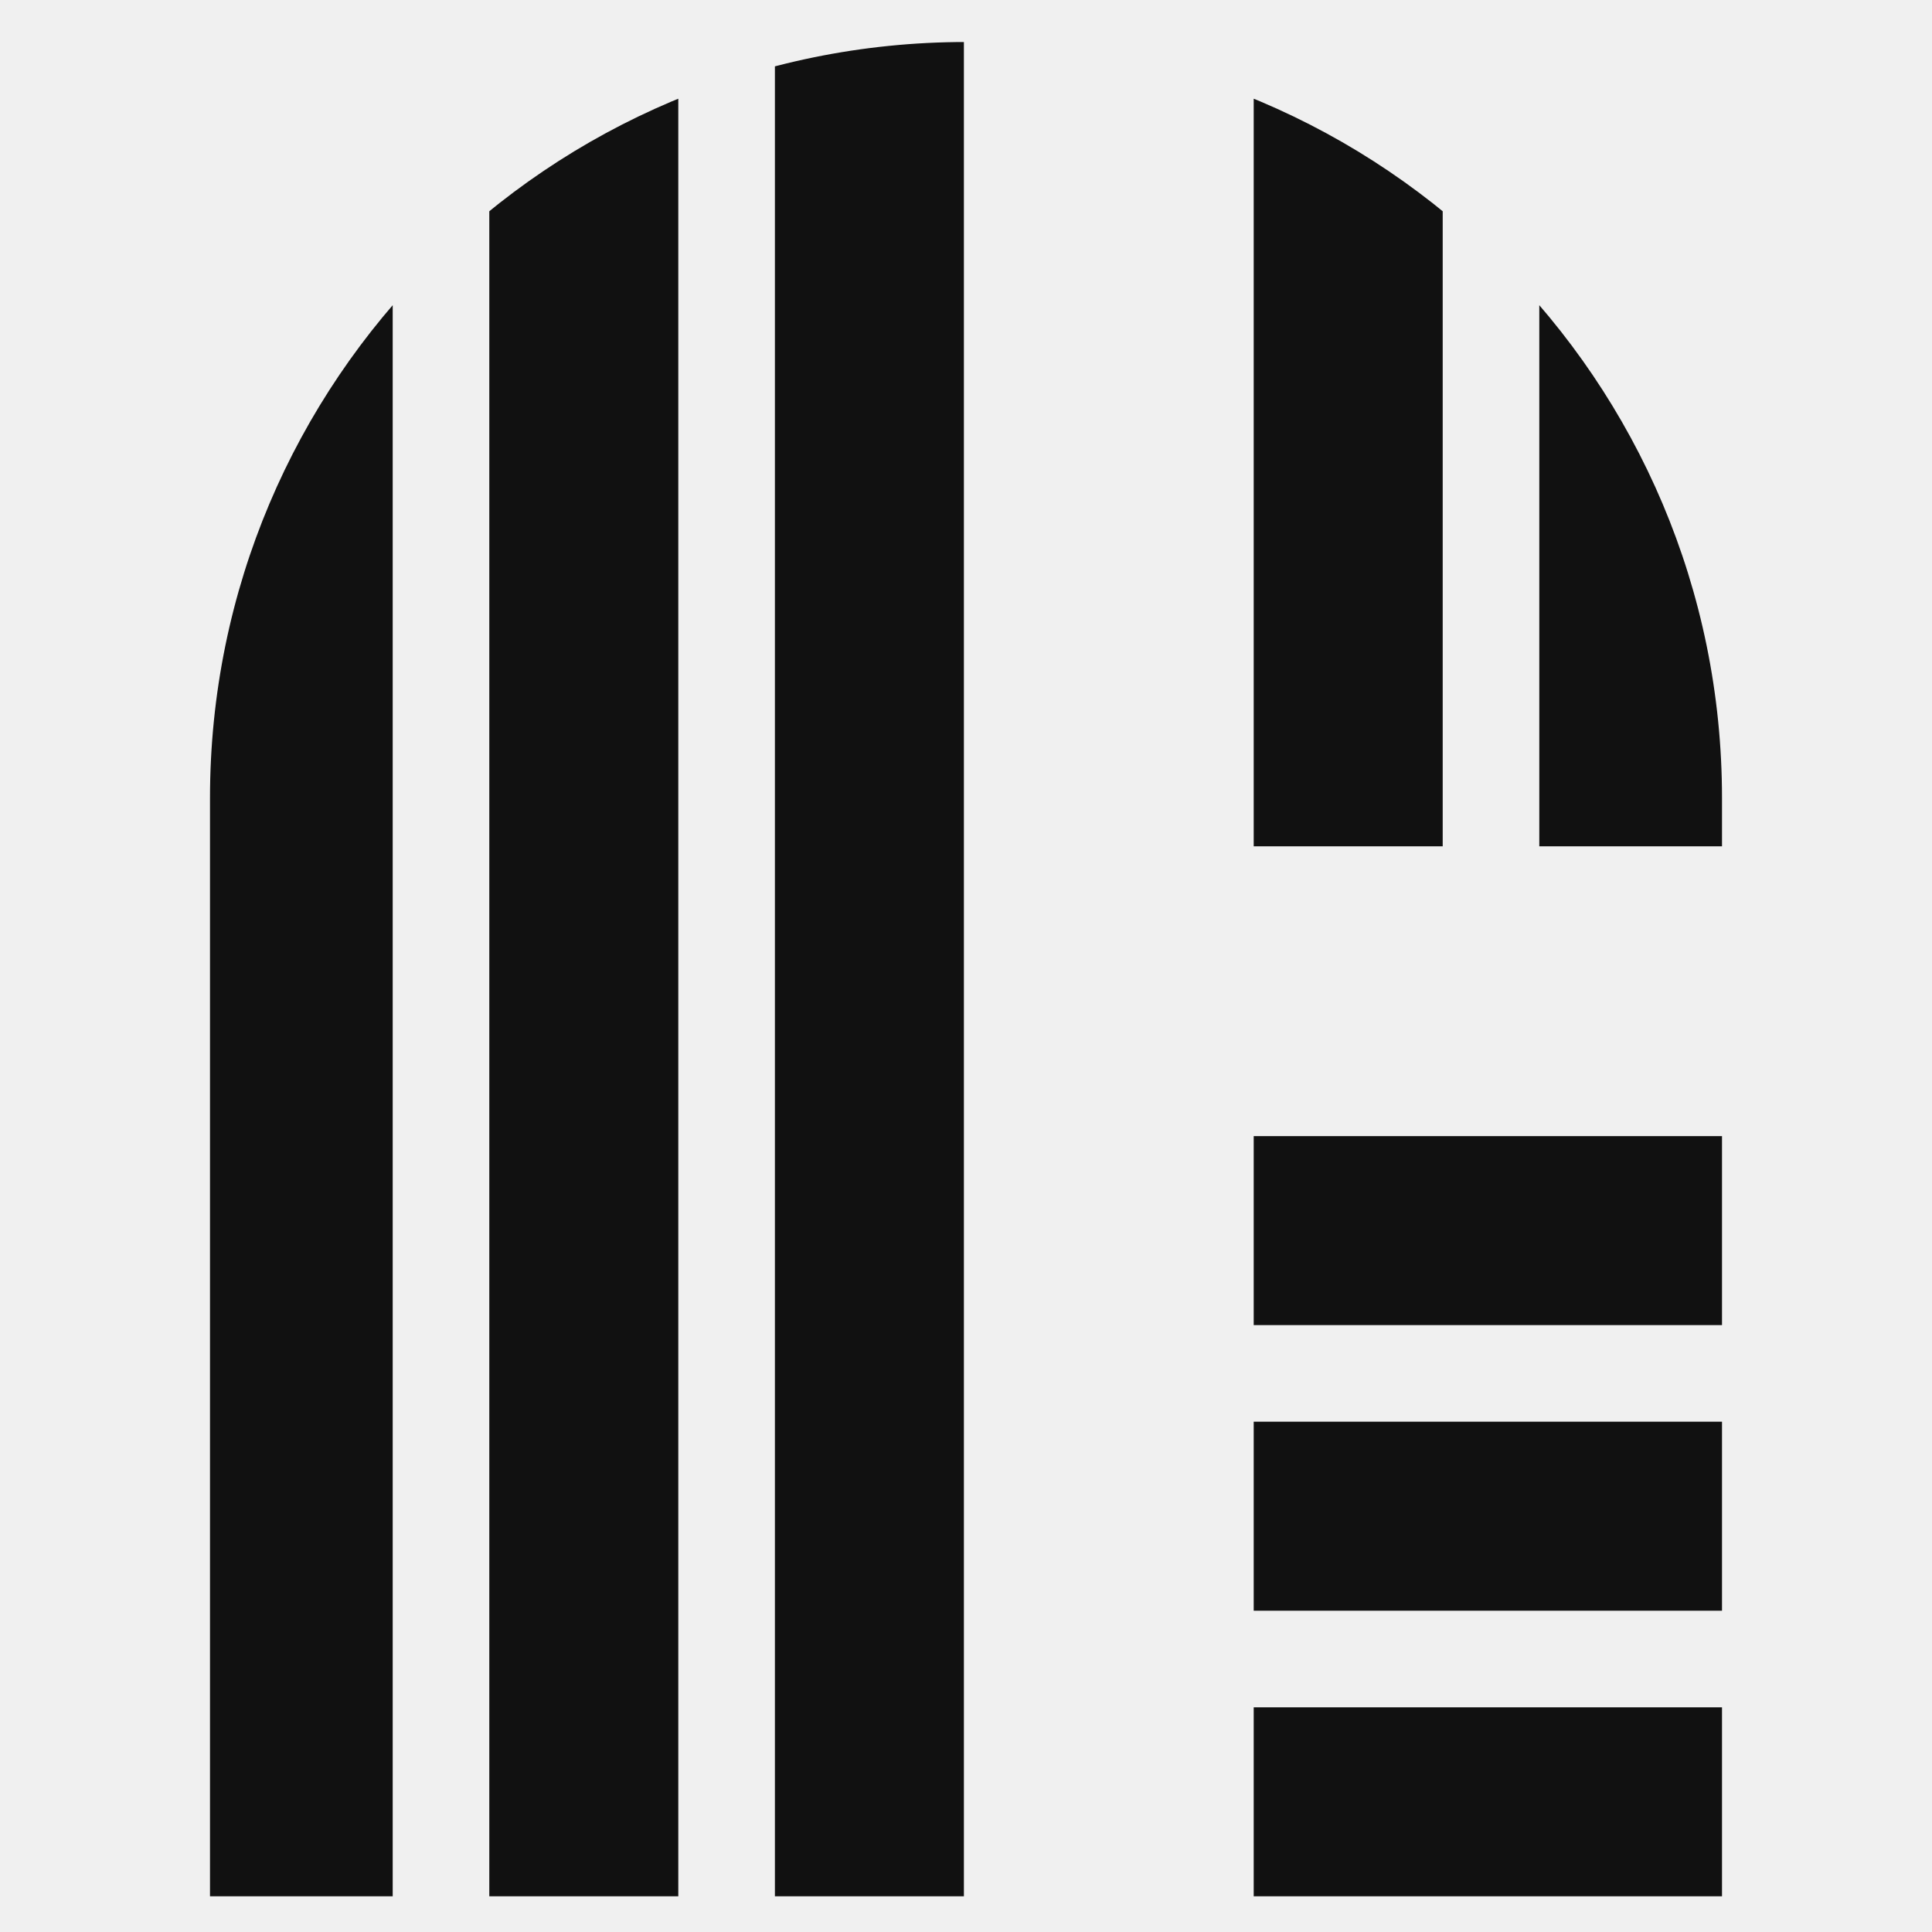
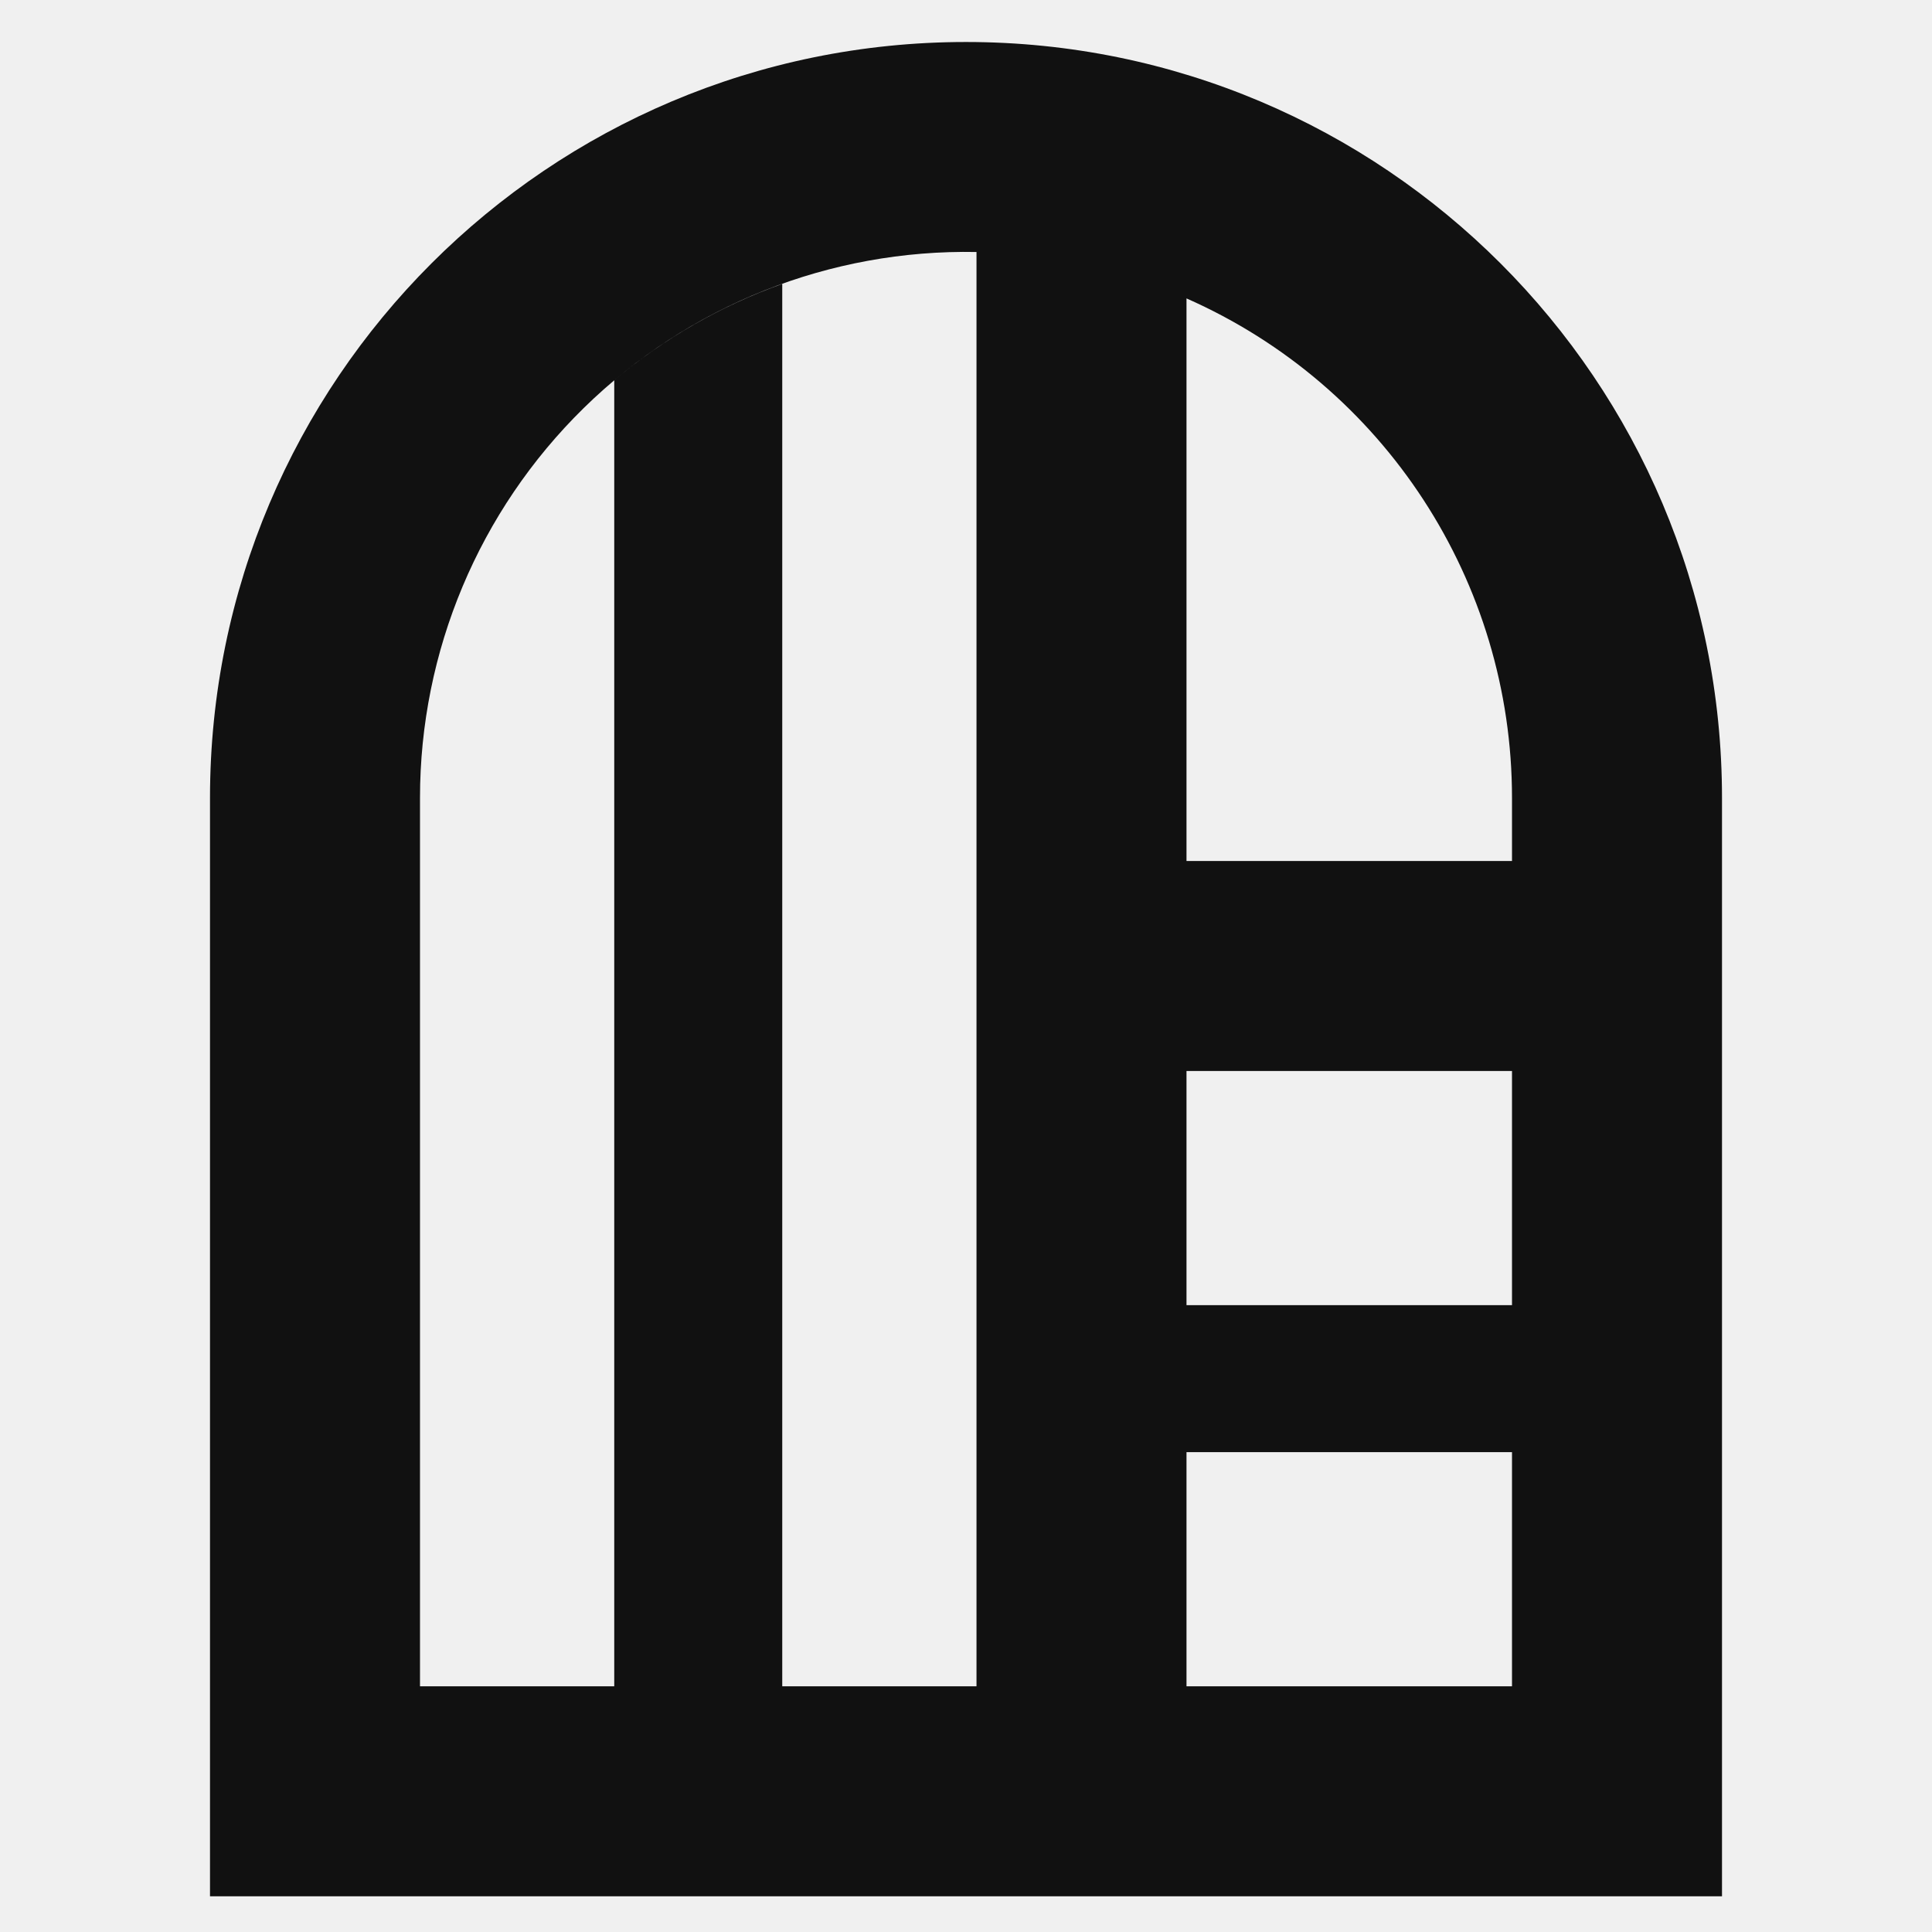
<svg xmlns="http://www.w3.org/2000/svg" viewBox="4 2 92 92">
  <style>g{fill:#111111}@media (prefers-color-scheme:dark){g{fill:#FFFFFF}}</style>
-   <defs>
-     <clipPath id="fa">
-       <path d="M14 92.3V40A36 36 0 0 1 86 40V92.3Z" />
-     </clipPath>
-   </defs>
-   <g clip-path="url(#fa)">
-     <rect x="13.70" y="0.00" width="9.00" height="92.30" />
-     <rect x="27.30" y="0.00" width="9.00" height="92.30" />
-     <rect x="40.90" y="0.00" width="9.00" height="92.30" />
-     <rect x="63.70" y="0.00" width="9.00" height="42.30" />
-     <rect x="77.30" y="0.00" width="9.00" height="42.30" />
-     <rect x="63.70" y="56.10" width="100.00" height="9.00" />
-     <rect x="63.70" y="69.70" width="100.00" height="9.00" />
-     <rect x="63.70" y="83.30" width="100.00" height="9.00" />
+   <g>
+     <path fill-rule="evenodd" d="M14 92.3V40A36 36 0 0 1 86 40V92.3ZM24 82.3V40A26 26 0 0 1 50.5 14V82.3ZM33.25 82.3V20.11A26 26 0 0 1 41.25 15.52V82.3ZM60.5 43V16.21A26 26 0 0 1 76 40V43ZM60.5 53H76V82.3H60.5ZM60.5 64.15H76V71.15H60.5Z" />
  </g>
</svg>
